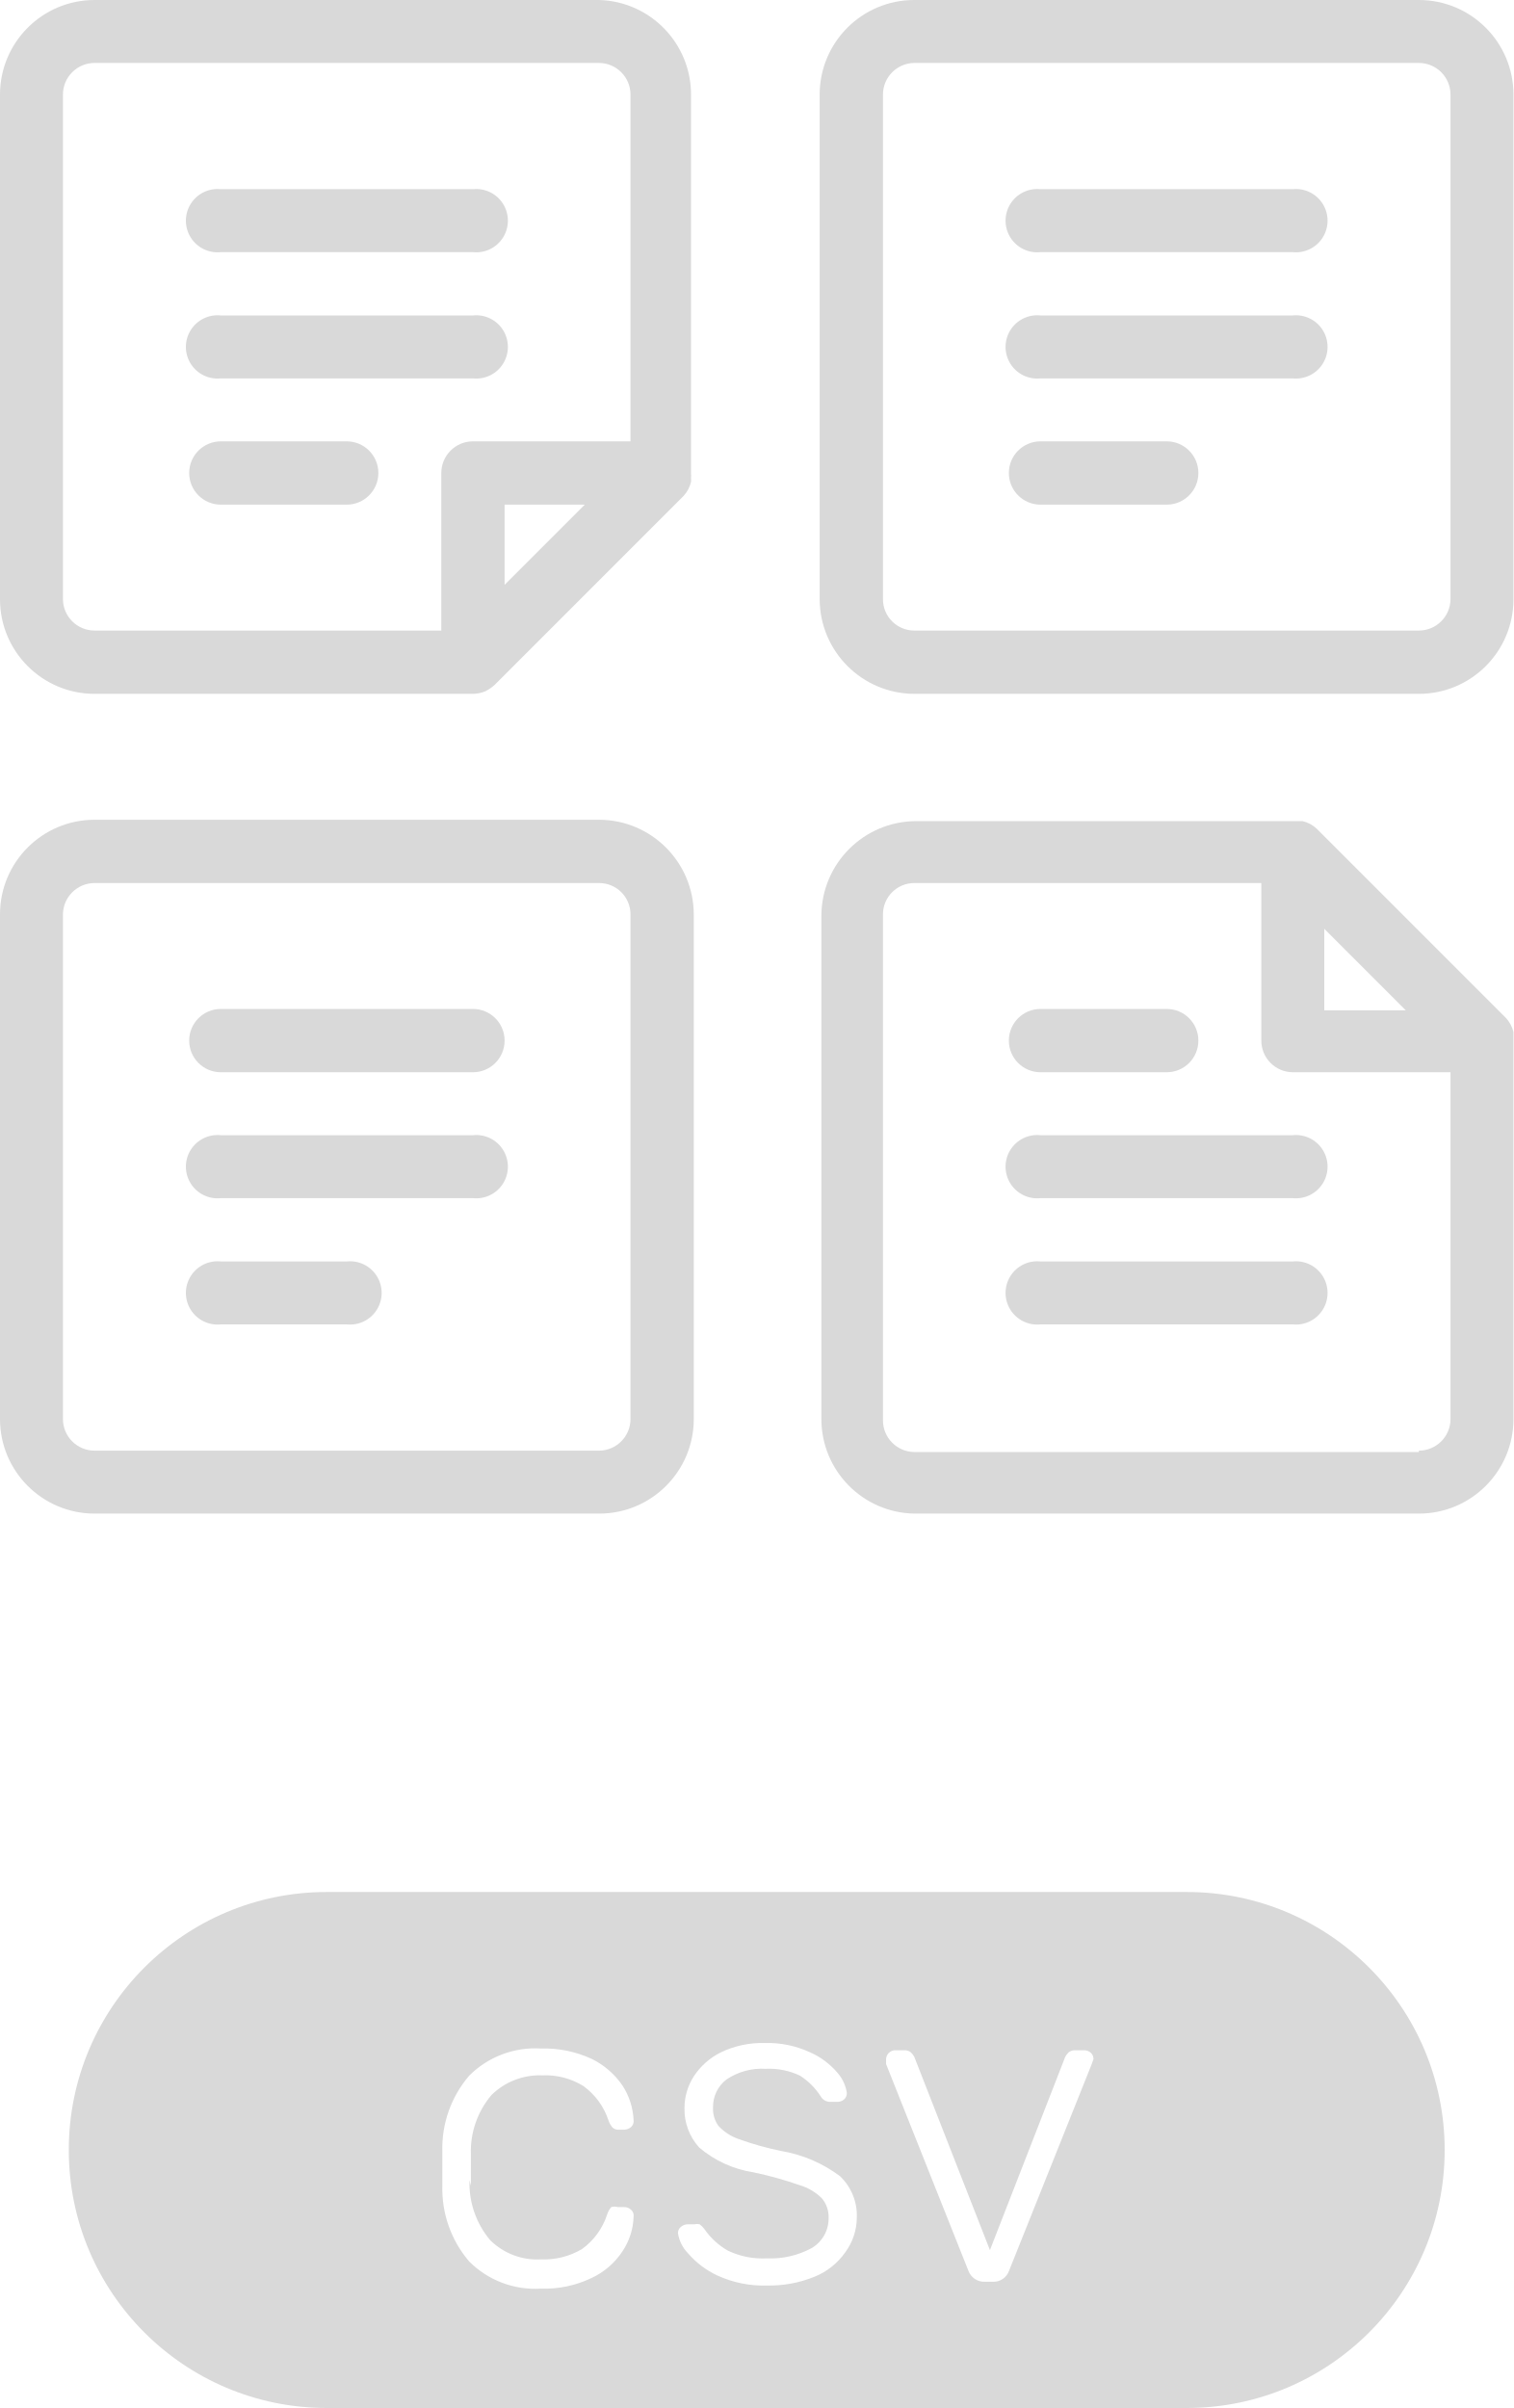
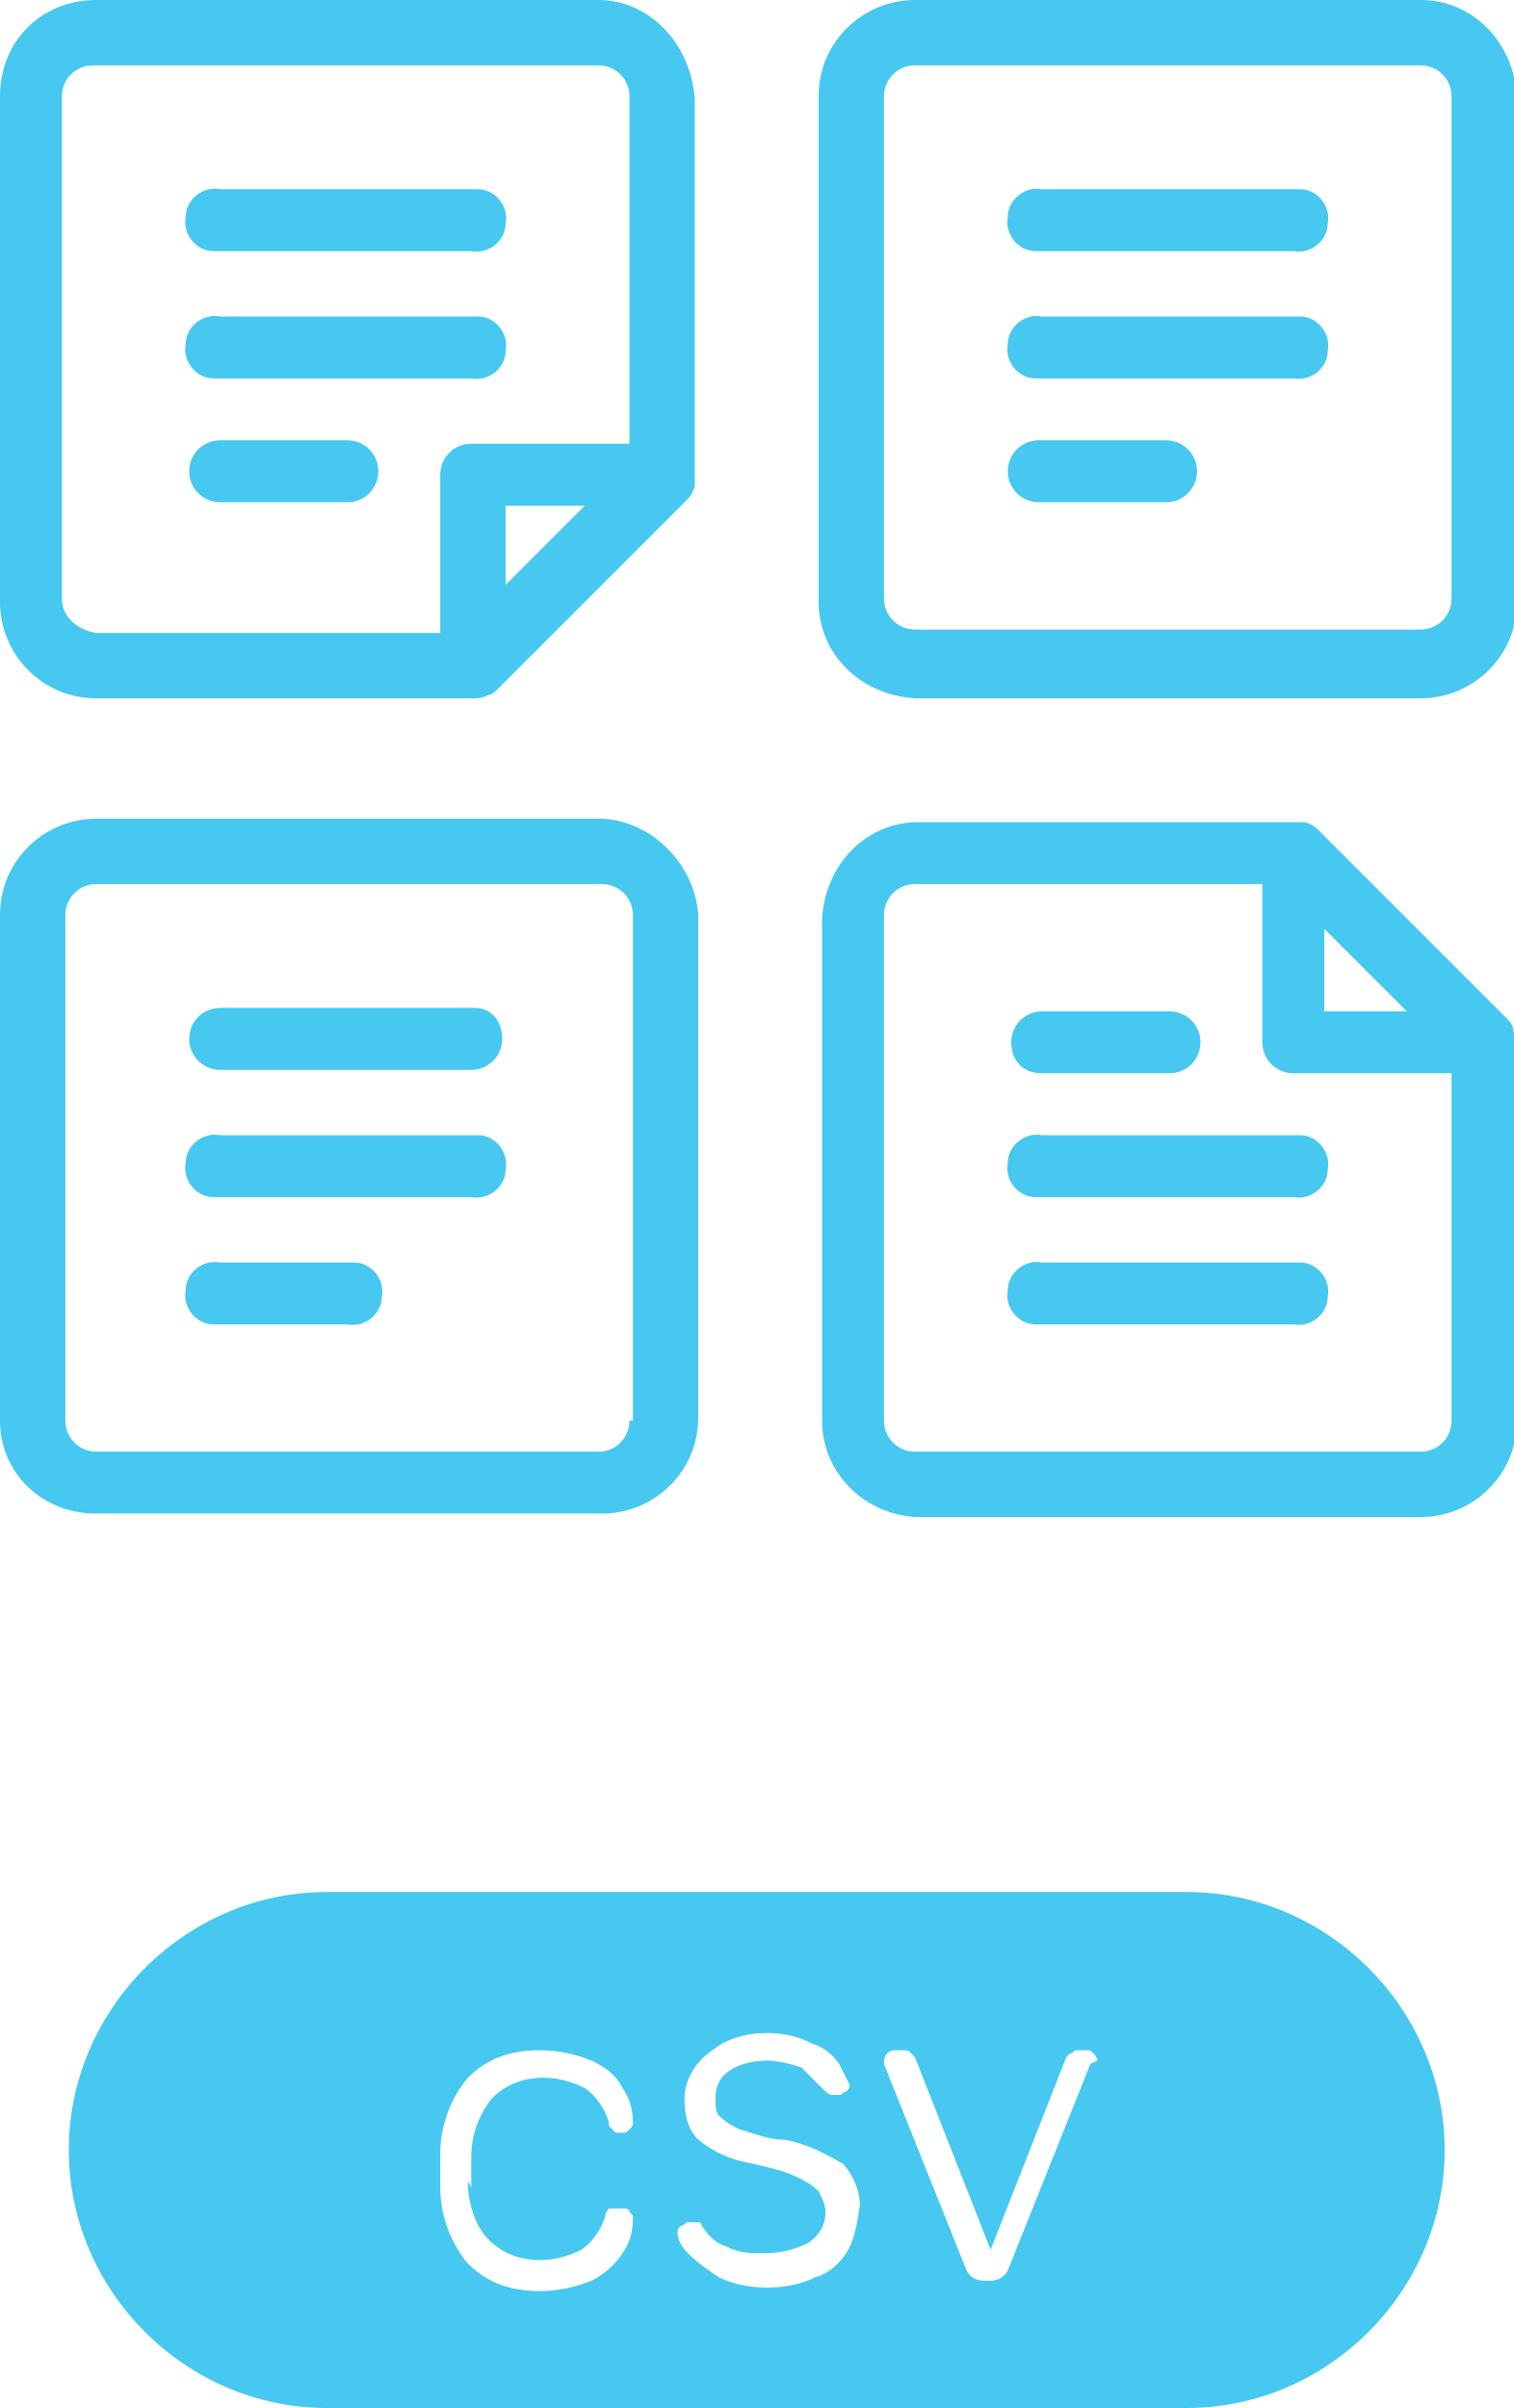
- <svg xmlns="http://www.w3.org/2000/svg" viewBox="0 0 44 70">
-   <defs>
-     <style>.cls-1{fill:#d9d9d9;}.cls-2{fill:none;}</style>
-   </defs>
-   <g id="Layer_2" data-name="Layer 2">
-     <g id="Content">
-       <path class="cls-1" d="M34.5,55H9.5a7.5,7.5,0,0,0,0,15h25a7.5,7.5,0,0,0,0-15ZM13.65,63.38a2.56,2.56,0,0,0,.6,1.74,1.94,1.94,0,0,0,1.48.56,2.17,2.17,0,0,0,1.19-.3,2,2,0,0,0,.73-1,.61.61,0,0,1,.12-.22.31.31,0,0,1,.19,0h.18a.28.28,0,0,1,.21.08.22.22,0,0,1,.07.2,1.9,1.9,0,0,1-.32,1,2.17,2.17,0,0,1-.9.78,3.16,3.16,0,0,1-1.47.31,2.71,2.71,0,0,1-2.09-.79,3.25,3.25,0,0,1-.78-2.2v-1a3.24,3.24,0,0,1,.78-2.2,2.71,2.71,0,0,1,2.09-.79,3.29,3.29,0,0,1,1.47.3,2.32,2.32,0,0,1,.9.78,2,2,0,0,1,.32,1,.23.23,0,0,1-.07.2.32.32,0,0,1-.21.08H18a.25.25,0,0,1-.19-.06.64.64,0,0,1-.12-.21,2,2,0,0,0-.73-1,2.09,2.09,0,0,0-1.19-.31,2,2,0,0,0-1.48.57,2.53,2.53,0,0,0-.6,1.73v.91Zm10.92,2.1a2,2,0,0,1-.88.7,3.5,3.5,0,0,1-1.4.26,3.22,3.22,0,0,1-1.43-.29A2.54,2.54,0,0,1,20,65.5a1.07,1.07,0,0,1-.29-.58.23.23,0,0,1,.09-.19.31.31,0,0,1,.2-.07h.19a.33.33,0,0,1,.15,0,.6.6,0,0,1,.14.14,2.07,2.07,0,0,0,.69.63,2.36,2.36,0,0,0,1.13.22,2.5,2.5,0,0,0,1.3-.3,1,1,0,0,0,.49-.88.84.84,0,0,0-.2-.57,1.53,1.53,0,0,0-.65-.38,10.62,10.62,0,0,0-1.33-.37,3.18,3.18,0,0,1-1.58-.72,1.64,1.64,0,0,1-.43-1.16,1.69,1.69,0,0,1,.27-.91,2,2,0,0,1,.79-.7,2.77,2.77,0,0,1,1.27-.27,2.93,2.93,0,0,1,1.32.27,2.21,2.21,0,0,1,.81.61,1.14,1.14,0,0,1,.26.57.24.24,0,0,1-.08.19.29.29,0,0,1-.2.07h-.2a.31.31,0,0,1-.28-.16,2,2,0,0,0-.6-.6,2.08,2.08,0,0,0-1-.2,1.84,1.84,0,0,0-1.14.31,1,1,0,0,0-.39.82.84.84,0,0,0,.15.52,1.43,1.43,0,0,0,.59.39,8.7,8.7,0,0,0,1.25.35,3.94,3.94,0,0,1,1.7.73,1.58,1.58,0,0,1,.49,1.21A1.72,1.72,0,0,1,24.57,65.48ZM31.74,60l-2.4,6a.48.48,0,0,1-.49.33h-.21a.49.49,0,0,1-.49-.33l-2.39-6,0-.14a.27.27,0,0,1,.26-.26h.27a.29.29,0,0,1,.19.06.5.5,0,0,1,.1.13l2.2,5.62,2.19-5.62a.5.5,0,0,1,.1-.13.29.29,0,0,1,.19-.06h.27a.29.29,0,0,1,.19.08.24.24,0,0,1,.07.18Z" />
-       <rect class="cls-2" width="44" height="44" />
-       <path class="cls-1" d="M17.42,0H2.75A2.75,2.75,0,0,0,0,2.75V17.42a2.75,2.75,0,0,0,2.75,2.75h11a1,1,0,0,0,.35-.07,1.27,1.27,0,0,0,.27-.18l0,0,5.5-5.5h0a.91.91,0,0,0,.22-.41.6.6,0,0,0,0-.12.53.53,0,0,0,0-.12v-11A2.75,2.75,0,0,0,17.42,0ZM1.83,17.42V2.75a.92.92,0,0,1,.92-.92H17.42a.92.92,0,0,1,.91.92V12.83H13.75a.92.92,0,0,0-.92.92v4.58H2.75A.92.92,0,0,1,1.83,17.42ZM14.67,17V14.67H17Z" />
-       <path class="cls-1" d="M41.25,0H26.58a2.75,2.75,0,0,0-2.75,2.75V17.42a2.76,2.76,0,0,0,2.75,2.75H41.25A2.75,2.75,0,0,0,44,17.42V2.75A2.75,2.75,0,0,0,41.25,0Zm.92,17.42a.92.92,0,0,1-.92.91H26.58a.91.91,0,0,1-.91-.91V2.75a.92.92,0,0,1,.91-.92H41.25a.92.92,0,0,1,.92.92Z" />
-       <path class="cls-1" d="M17.42,23.83H2.75A2.75,2.75,0,0,0,0,26.58V41.25A2.75,2.75,0,0,0,2.75,44H17.42a2.75,2.75,0,0,0,2.75-2.75V26.58A2.76,2.76,0,0,0,17.42,23.83Zm.91,17.42a.92.92,0,0,1-.91.92H2.75a.92.92,0,0,1-.92-.92V26.58a.92.92,0,0,1,.92-.91H17.42a.91.91,0,0,1,.91.91Z" />
-       <path class="cls-1" d="M6.42,7.33h7.33a.92.92,0,1,0,0-1.83H6.42a.92.92,0,1,0,0,1.83Z" />
-       <path class="cls-1" d="M6.42,11h7.33a.92.92,0,1,0,0-1.83H6.42a.92.92,0,1,0,0,1.83Z" />
-       <path class="cls-1" d="M10.08,12.83H6.42a.92.92,0,0,0,0,1.84h3.66a.92.92,0,0,0,0-1.84Z" />
-       <path class="cls-1" d="M44,30a.91.91,0,0,0-.22-.41h0l-5.5-5.5h0a.91.91,0,0,0-.41-.22l-.12,0-.12,0h-11a2.76,2.76,0,0,0-2.75,2.75V41.25A2.75,2.75,0,0,0,26.58,44H41.25A2.75,2.75,0,0,0,44,41.25v-11s0-.08,0-.12ZM38.5,27l2.37,2.37H38.5Zm2.75,15.21H26.58a.92.92,0,0,1-.91-.92V26.58a.91.91,0,0,1,.91-.91H36.67v4.58a.92.92,0,0,0,.91.92h4.59V41.25A.92.92,0,0,1,41.25,42.17Z" />
-       <path class="cls-1" d="M37.58,36.67H30.25a.92.92,0,1,0,0,1.83h7.33a.92.92,0,1,0,0-1.83Z" />
-       <path class="cls-1" d="M37.58,33H30.25a.92.92,0,1,0,0,1.83h7.33a.92.92,0,1,0,0-1.83Z" />
-       <path class="cls-1" d="M30.25,31.17h3.67a.92.92,0,0,0,0-1.84H30.25a.92.92,0,0,0,0,1.84Z" />
-       <path class="cls-1" d="M37.58,5.5H30.25a.92.92,0,1,0,0,1.83h7.33a.92.92,0,1,0,0-1.83Z" />
-       <path class="cls-1" d="M37.58,9.17H30.25a.92.92,0,1,0,0,1.83h7.33a.92.92,0,1,0,0-1.83Z" />
-       <path class="cls-1" d="M33.92,12.83H30.25a.92.92,0,0,0,0,1.84h3.67a.92.92,0,0,0,0-1.84Z" />
-       <path class="cls-1" d="M13.75,29.33H6.42a.92.92,0,1,0,0,1.84h7.33a.92.92,0,0,0,0-1.84Z" />
-       <path class="cls-1" d="M13.75,33H6.42a.92.92,0,1,0,0,1.83h7.33a.92.92,0,1,0,0-1.83Z" />
-       <path class="cls-1" d="M10.08,36.67H6.42a.92.92,0,1,0,0,1.83h3.66a.92.92,0,1,0,0-1.83Z" />
-     </g>
-   </g>
+ <svg xmlns="http://www.w3.org/2000/svg" version="1.1" id="Layer_1" x="0px" y="0px" viewBox="0 0 44 70" style="enable-background:new 0 0 44 70;" xml:space="preserve">
+   <style type="text/css">
+ 	.st0{fill:#46C8F0;}
+ </style>
+   <path class="st0" d="M34.5,55h-25C5.4,55,2,58.4,2,62.5S5.4,70,9.5,70h25c4.1,0,7.5-3.4,7.5-7.5S38.6,55,34.5,55z M13.6,63.4  c0,0.6,0.2,1.3,0.6,1.7c0.4,0.4,0.9,0.6,1.5,0.6c0.4,0,0.8-0.1,1.2-0.3c0.3-0.2,0.6-0.6,0.7-1c0-0.1,0.1-0.2,0.1-0.2  c0.1,0,0.1,0,0.2,0h0.2c0.1,0,0.2,0,0.2,0.1c0.1,0.1,0.1,0.1,0.1,0.2c0,0.4-0.1,0.7-0.3,1c-0.2,0.3-0.5,0.6-0.9,0.8  c-0.5,0.2-1,0.3-1.5,0.3c-0.8,0-1.5-0.2-2.1-0.8c-0.5-0.6-0.8-1.4-0.8-2.2v-1c0-0.8,0.3-1.6,0.8-2.2c0.6-0.6,1.3-0.8,2.1-0.8  c0.5,0,1,0.1,1.5,0.3c0.4,0.2,0.7,0.4,0.9,0.8c0.2,0.3,0.3,0.6,0.3,1c0,0.1,0,0.1-0.1,0.2c-0.1,0.1-0.1,0.1-0.2,0.1H18  c-0.1,0-0.1,0-0.2-0.1c-0.1-0.1-0.1-0.1-0.1-0.2c-0.1-0.4-0.4-0.8-0.7-1c-0.4-0.2-0.8-0.3-1.2-0.3c-0.6,0-1.1,0.2-1.5,0.6  c-0.4,0.5-0.6,1.1-0.6,1.7v0.9L13.6,63.4z M24.6,65.5c-0.2,0.3-0.5,0.6-0.9,0.7c-0.4,0.2-0.9,0.3-1.4,0.3c-0.5,0-1-0.1-1.4-0.3  c-0.3-0.2-0.6-0.4-0.9-0.7c-0.2-0.2-0.3-0.4-0.3-0.6c0-0.1,0-0.1,0.1-0.2c0.1,0,0.1-0.1,0.2-0.1h0.2c0,0,0.1,0,0.1,0  c0.1,0,0.1,0.1,0.1,0.1c0.2,0.3,0.4,0.5,0.7,0.6c0.4,0.2,0.7,0.2,1.1,0.2c0.5,0,0.9-0.1,1.3-0.3c0.3-0.2,0.5-0.5,0.5-0.9  c0-0.2-0.1-0.4-0.2-0.6c-0.2-0.2-0.4-0.3-0.6-0.4c-0.4-0.2-0.9-0.3-1.3-0.4c-0.6-0.1-1.1-0.3-1.6-0.7c-0.3-0.3-0.4-0.7-0.4-1.2  c0-0.3,0.1-0.6,0.3-0.9c0.2-0.3,0.5-0.5,0.8-0.7c0.4-0.2,0.8-0.3,1.3-0.3c0.5,0,0.9,0.1,1.3,0.3c0.3,0.1,0.6,0.3,0.8,0.6  c0.1,0.2,0.2,0.4,0.3,0.6c0,0.1,0,0.1-0.1,0.2c-0.1,0-0.1,0.1-0.2,0.1h-0.2c-0.1,0-0.2-0.1-0.3-0.2c-0.2-0.2-0.4-0.4-0.6-0.6  c-0.3-0.1-0.7-0.2-1-0.2c-0.4,0-0.8,0.1-1.1,0.3c-0.3,0.2-0.4,0.5-0.4,0.8c0,0.2,0,0.4,0.1,0.5c0.2,0.2,0.4,0.3,0.6,0.4  c0.4,0.1,0.8,0.3,1.3,0.3c0.6,0.1,1.2,0.4,1.7,0.7c0.3,0.3,0.5,0.8,0.5,1.2C24.9,64.8,24.8,65.2,24.6,65.5z M31.7,60l-2.4,6  c-0.1,0.2-0.3,0.3-0.5,0.3h-0.2c-0.2,0-0.4-0.1-0.5-0.3l-2.4-6v-0.1c0-0.1,0.1-0.3,0.3-0.3h0.3c0.1,0,0.1,0,0.2,0.1  c0,0,0.1,0.1,0.1,0.1l2.2,5.6l2.2-5.6c0,0,0.1-0.1,0.1-0.1c0.1,0,0.1-0.1,0.2-0.1h0.3c0.1,0,0.1,0,0.2,0.1c0,0,0.1,0.1,0.1,0.2  L31.7,60z" />
+   <path class="st0" d="M17.4,0H2.8C1.2,0,0,1.2,0,2.8v14.7c0,1.5,1.2,2.8,2.8,2.8h11c0.1,0,0.2,0,0.4-0.1c0.1,0,0.2-0.1,0.3-0.2l0,0  l5.5-5.5l0,0c0.1-0.1,0.2-0.3,0.2-0.4c0,0,0-0.1,0-0.1c0,0,0-0.1,0-0.1v-11C20.1,1.3,18.9,0,17.4,0z M1.8,17.4V2.8  c0-0.5,0.4-0.9,0.9-0.9l0,0h14.7c0.5,0,0.9,0.4,0.9,0.9v10.1h-4.6c-0.5,0-0.9,0.4-0.9,0.9l0,0v4.6H2.8C2.2,18.3,1.8,17.9,1.8,17.4z   M14.7,17v-2.3H17L14.7,17z" />
+   <path class="st0" d="M41.3,0H26.6c-1.5,0-2.8,1.2-2.8,2.8v14.7c0,1.5,1.2,2.7,2.8,2.8h14.7c1.5,0,2.8-1.2,2.8-2.8V2.8  C44,1.2,42.8,0,41.3,0z M42.2,17.4c0,0.5-0.4,0.9-0.9,0.9H26.6c-0.5,0-0.9-0.4-0.9-0.9V2.8c0-0.5,0.4-0.9,0.9-0.9h14.7  c0.5,0,0.9,0.4,0.9,0.9V17.4z" />
+   <path class="st0" d="M17.4,23.8H2.8c-1.5,0-2.8,1.2-2.8,2.8v14.7C0,42.8,1.2,44,2.8,44h14.7c1.5,0,2.8-1.2,2.8-2.8V26.6  C20.2,25.1,18.9,23.8,17.4,23.8z M18.3,41.3c0,0.5-0.4,0.9-0.9,0.9H2.8c-0.5,0-0.9-0.4-0.9-0.9V26.6c0-0.5,0.4-0.9,0.9-0.9h14.7  c0.5,0,0.9,0.4,0.9,0.9V41.3z" />
+   <path class="st0" d="M6.4,7.3h7.3c0.5,0.1,1-0.3,1-0.8c0.1-0.5-0.3-1-0.8-1c-0.1,0-0.1,0-0.2,0H6.4c-0.5-0.1-1,0.3-1,0.8  c-0.1,0.5,0.3,1,0.8,1C6.3,7.3,6.4,7.3,6.4,7.3z" />
+   <path class="st0" d="M6.4,11h7.3c0.5,0.1,1-0.3,1-0.8c0.1-0.5-0.3-1-0.8-1c-0.1,0-0.1,0-0.2,0H6.4c-0.5-0.1-1,0.3-1,0.8  c-0.1,0.5,0.3,1,0.8,1C6.3,11,6.4,11,6.4,11z" />
+   <path class="st0" d="M10.1,12.8H6.4c-0.5,0-0.9,0.4-0.9,0.9s0.4,0.9,0.9,0.9l0,0h3.7c0.5,0,0.9-0.4,0.9-0.9S10.6,12.8,10.1,12.8z" />
+   <path class="st0" d="M44,30c0-0.2-0.1-0.3-0.2-0.4l0,0l-5.5-5.5l0,0c-0.1-0.1-0.3-0.2-0.4-0.2h-0.1h-0.1h-11c-1.5,0-2.7,1.2-2.8,2.8  v14.6c0,1.5,1.2,2.7,2.7,2.8h14.7c1.5,0,2.8-1.2,2.8-2.8v-11c0,0,0-0.1,0-0.1V30z M38.5,27l2.4,2.4h-2.4V27z M41.3,42.2H26.6  c-0.5,0-0.9-0.4-0.9-0.9V26.6c0-0.5,0.4-0.9,0.9-0.9h10.1v4.6c0,0.5,0.4,0.9,0.9,0.9h4.6v10.1C42.2,41.8,41.8,42.2,41.3,42.2  L41.3,42.2z" />
+   <path class="st0" d="M37.6,36.7h-7.3c-0.5-0.1-1,0.3-1,0.8c-0.1,0.5,0.3,1,0.8,1c0.1,0,0.1,0,0.2,0h7.3c0.5,0.1,1-0.3,1-0.8  c0.1-0.5-0.3-1-0.8-1C37.7,36.7,37.6,36.7,37.6,36.7z" />
+   <path class="st0" d="M37.6,33h-7.3c-0.5-0.1-1,0.3-1,0.8c-0.1,0.5,0.3,1,0.8,1c0.1,0,0.1,0,0.2,0h7.3c0.5,0.1,1-0.3,1-0.8  c0.1-0.5-0.3-1-0.8-1C37.7,33,37.6,33,37.6,33z" />
+   <path class="st0" d="M30.3,31.2h3.7c0.5,0,0.9-0.4,0.9-0.9s-0.4-0.9-0.9-0.9h-3.7c-0.5,0-0.9,0.4-0.9,0.9S29.7,31.2,30.3,31.2  L30.3,31.2z" />
+   <path class="st0" d="M37.6,5.5h-7.3c-0.5-0.1-1,0.3-1,0.8c-0.1,0.5,0.3,1,0.8,1c0.1,0,0.1,0,0.2,0h7.3c0.5,0.1,1-0.3,1-0.8  c0.1-0.5-0.3-1-0.8-1C37.7,5.5,37.6,5.5,37.6,5.5z" />
+   <path class="st0" d="M37.6,9.2h-7.3c-0.5-0.1-1,0.3-1,0.8c-0.1,0.5,0.3,1,0.8,1c0.1,0,0.1,0,0.2,0h7.3c0.5,0.1,1-0.3,1-0.8  c0.1-0.5-0.3-1-0.8-1C37.7,9.2,37.6,9.2,37.6,9.2z" />
+   <path class="st0" d="M33.9,12.8h-3.7c-0.5,0-0.9,0.4-0.9,0.9s0.4,0.9,0.9,0.9l0,0h3.7c0.5,0,0.9-0.4,0.9-0.9S34.4,12.8,33.9,12.8z" />
+   <path class="st0" d="M13.8,29.3H6.4c-0.5,0-0.9,0.4-0.9,0.9s0.4,0.9,0.9,0.9l0,0h7.3c0.5,0,0.9-0.4,0.9-0.9S14.3,29.3,13.8,29.3z" />
+   <path class="st0" d="M13.8,33H6.4c-0.5-0.1-1,0.3-1,0.8c-0.1,0.5,0.3,1,0.8,1c0.1,0,0.1,0,0.2,0h7.3c0.5,0.1,1-0.3,1-0.8  c0.1-0.5-0.3-1-0.8-1C13.9,33,13.8,33,13.8,33z" />
+   <path class="st0" d="M10.1,36.7H6.4c-0.5-0.1-1,0.3-1,0.8c-0.1,0.5,0.3,1,0.8,1c0.1,0,0.1,0,0.2,0h3.7c0.5,0.1,1-0.3,1-0.8  c0.1-0.5-0.3-1-0.8-1C10.2,36.7,10.1,36.7,10.1,36.7z" />
</svg>
